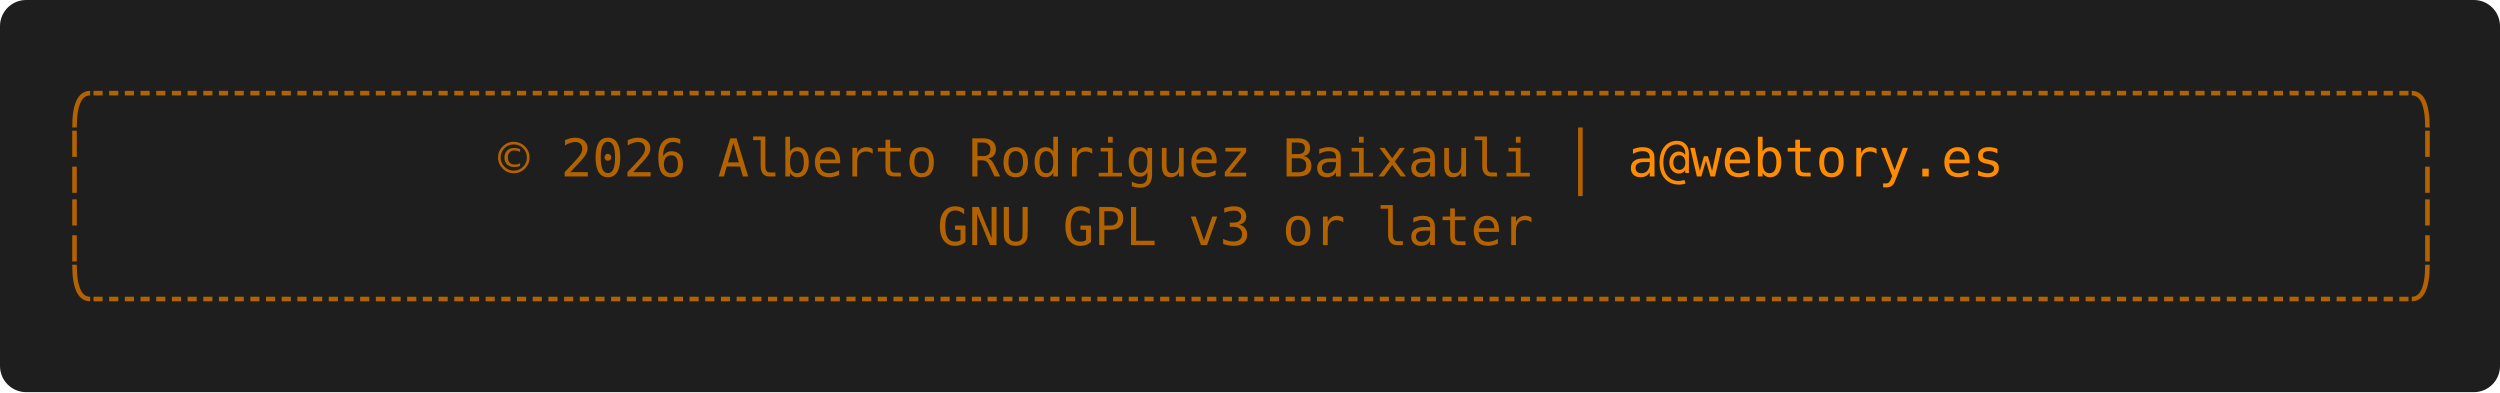
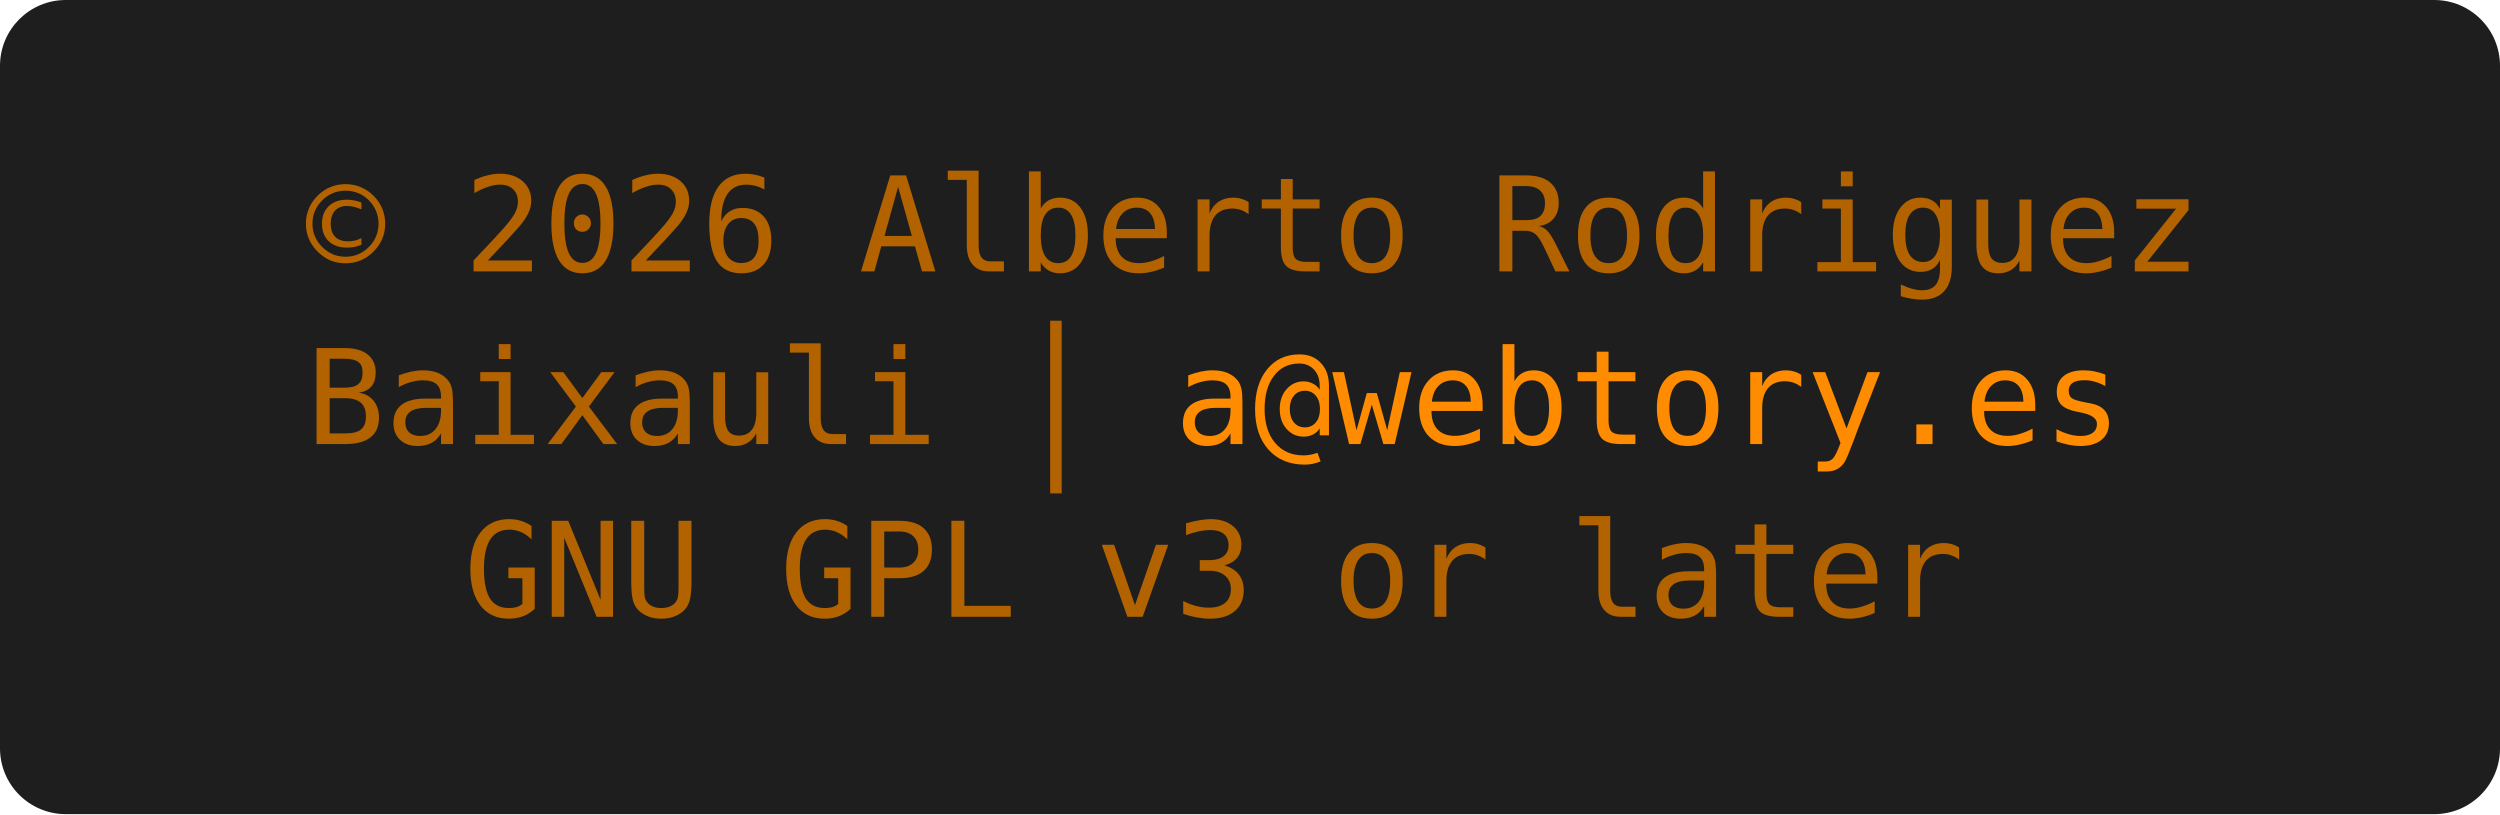
- <svg xmlns="http://www.w3.org/2000/svg" width="765" height="120" viewBox="0 0 765 120" font-family="DejaVu Sans Mono, Menlo, Consolas, monospace" font-size="16">
-   <rect width="765" height="120" rx="8" fill="#1e1e1e" />
-   <path d="M 22.8 39 Q 22.8 28.5 27.6 28.5" fill="none" stroke="#b36200" stroke-width="1.4" />
-   <line x1="28.6" y1="28.5" x2="31.4" y2="28.5" stroke="#b36200" stroke-width="1.4" />
-   <line x1="33.4" y1="28.5" x2="36.2" y2="28.5" stroke="#b36200" stroke-width="1.4" />
-   <line x1="38.2" y1="28.5" x2="41.0" y2="28.5" stroke="#b36200" stroke-width="1.4" />
-   <line x1="43.0" y1="28.5" x2="45.8" y2="28.5" stroke="#b36200" stroke-width="1.4" />
-   <line x1="47.8" y1="28.5" x2="50.6" y2="28.5" stroke="#b36200" stroke-width="1.4" />
-   <line x1="52.6" y1="28.5" x2="55.4" y2="28.5" stroke="#b36200" stroke-width="1.4" />
-   <line x1="57.4" y1="28.5" x2="60.2" y2="28.5" stroke="#b36200" stroke-width="1.4" />
-   <line x1="62.2" y1="28.5" x2="65.0" y2="28.5" stroke="#b36200" stroke-width="1.4" />
-   <line x1="67.0" y1="28.5" x2="69.8" y2="28.5" stroke="#b36200" stroke-width="1.4" />
-   <line x1="71.8" y1="28.5" x2="74.6" y2="28.5" stroke="#b36200" stroke-width="1.4" />
-   <line x1="76.6" y1="28.5" x2="79.4" y2="28.5" stroke="#b36200" stroke-width="1.4" />
-   <line x1="81.4" y1="28.5" x2="84.2" y2="28.5" stroke="#b36200" stroke-width="1.4" />
-   <line x1="86.2" y1="28.5" x2="89.0" y2="28.5" stroke="#b36200" stroke-width="1.4" />
-   <line x1="91.0" y1="28.5" x2="93.8" y2="28.5" stroke="#b36200" stroke-width="1.4" />
-   <line x1="95.8" y1="28.5" x2="98.6" y2="28.5" stroke="#b36200" stroke-width="1.4" />
-   <line x1="100.6" y1="28.5" x2="103.4" y2="28.5" stroke="#b36200" stroke-width="1.4" />
-   <line x1="105.4" y1="28.5" x2="108.2" y2="28.5" stroke="#b36200" stroke-width="1.4" />
-   <line x1="110.2" y1="28.5" x2="113.0" y2="28.5" stroke="#b36200" stroke-width="1.4" />
-   <line x1="115.0" y1="28.5" x2="117.8" y2="28.5" stroke="#b36200" stroke-width="1.4" />
-   <line x1="119.8" y1="28.5" x2="122.6" y2="28.5" stroke="#b36200" stroke-width="1.4" />
-   <line x1="124.6" y1="28.5" x2="127.4" y2="28.5" stroke="#b36200" stroke-width="1.4" />
-   <line x1="129.4" y1="28.5" x2="132.2" y2="28.5" stroke="#b36200" stroke-width="1.4" />
-   <line x1="134.2" y1="28.5" x2="137.0" y2="28.5" stroke="#b36200" stroke-width="1.4" />
-   <line x1="139.0" y1="28.5" x2="141.8" y2="28.5" stroke="#b36200" stroke-width="1.4" />
-   <line x1="143.8" y1="28.5" x2="146.6" y2="28.5" stroke="#b36200" stroke-width="1.4" />
-   <line x1="148.6" y1="28.5" x2="151.4" y2="28.5" stroke="#b36200" stroke-width="1.4" />
-   <line x1="153.4" y1="28.5" x2="156.2" y2="28.5" stroke="#b36200" stroke-width="1.4" />
-   <line x1="158.2" y1="28.5" x2="161.0" y2="28.5" stroke="#b36200" stroke-width="1.4" />
-   <line x1="163.0" y1="28.5" x2="165.8" y2="28.5" stroke="#b36200" stroke-width="1.4" />
-   <line x1="167.8" y1="28.5" x2="170.6" y2="28.5" stroke="#b36200" stroke-width="1.4" />
-   <line x1="172.6" y1="28.5" x2="175.4" y2="28.5" stroke="#b36200" stroke-width="1.4" />
-   <line x1="177.4" y1="28.5" x2="180.2" y2="28.5" stroke="#b36200" stroke-width="1.4" />
-   <line x1="182.2" y1="28.5" x2="185.0" y2="28.5" stroke="#b36200" stroke-width="1.4" />
-   <line x1="187.0" y1="28.5" x2="189.8" y2="28.5" stroke="#b36200" stroke-width="1.4" />
-   <line x1="191.8" y1="28.5" x2="194.6" y2="28.5" stroke="#b36200" stroke-width="1.4" />
-   <line x1="196.6" y1="28.5" x2="199.4" y2="28.5" stroke="#b36200" stroke-width="1.4" />
-   <line x1="201.4" y1="28.5" x2="204.2" y2="28.5" stroke="#b36200" stroke-width="1.4" />
-   <line x1="206.2" y1="28.5" x2="209.0" y2="28.5" stroke="#b36200" stroke-width="1.4" />
-   <line x1="211.0" y1="28.5" x2="213.8" y2="28.5" stroke="#b36200" stroke-width="1.4" />
-   <line x1="215.8" y1="28.5" x2="218.6" y2="28.5" stroke="#b36200" stroke-width="1.4" />
-   <line x1="220.6" y1="28.5" x2="223.4" y2="28.5" stroke="#b36200" stroke-width="1.4" />
-   <line x1="225.4" y1="28.5" x2="228.2" y2="28.5" stroke="#b36200" stroke-width="1.4" />
-   <line x1="230.2" y1="28.5" x2="233.0" y2="28.5" stroke="#b36200" stroke-width="1.4" />
-   <line x1="235.0" y1="28.5" x2="237.8" y2="28.5" stroke="#b36200" stroke-width="1.4" />
-   <line x1="239.8" y1="28.5" x2="242.6" y2="28.5" stroke="#b36200" stroke-width="1.4" />
-   <line x1="244.6" y1="28.5" x2="247.4" y2="28.5" stroke="#b36200" stroke-width="1.4" />
-   <line x1="249.4" y1="28.5" x2="252.2" y2="28.5" stroke="#b36200" stroke-width="1.4" />
-   <line x1="254.2" y1="28.5" x2="257.0" y2="28.5" stroke="#b36200" stroke-width="1.4" />
-   <line x1="259.0" y1="28.5" x2="261.8" y2="28.5" stroke="#b36200" stroke-width="1.4" />
-   <line x1="263.8" y1="28.5" x2="266.6" y2="28.5" stroke="#b36200" stroke-width="1.4" />
-   <line x1="268.6" y1="28.5" x2="271.4" y2="28.5" stroke="#b36200" stroke-width="1.4" />
-   <line x1="273.4" y1="28.5" x2="276.2" y2="28.5" stroke="#b36200" stroke-width="1.4" />
-   <line x1="278.2" y1="28.5" x2="281.0" y2="28.5" stroke="#b36200" stroke-width="1.4" />
-   <line x1="283.0" y1="28.5" x2="285.8" y2="28.5" stroke="#b36200" stroke-width="1.4" />
-   <line x1="287.8" y1="28.5" x2="290.6" y2="28.5" stroke="#b36200" stroke-width="1.4" />
-   <line x1="292.6" y1="28.5" x2="295.4" y2="28.5" stroke="#b36200" stroke-width="1.4" />
-   <line x1="297.4" y1="28.5" x2="300.2" y2="28.5" stroke="#b36200" stroke-width="1.4" />
-   <line x1="302.2" y1="28.5" x2="305.0" y2="28.5" stroke="#b36200" stroke-width="1.4" />
-   <line x1="307.0" y1="28.5" x2="309.8" y2="28.5" stroke="#b36200" stroke-width="1.4" />
-   <line x1="311.8" y1="28.5" x2="314.6" y2="28.5" stroke="#b36200" stroke-width="1.4" />
-   <line x1="316.6" y1="28.5" x2="319.4" y2="28.5" stroke="#b36200" stroke-width="1.4" />
-   <line x1="321.4" y1="28.5" x2="324.2" y2="28.5" stroke="#b36200" stroke-width="1.4" />
-   <line x1="326.2" y1="28.5" x2="329.0" y2="28.5" stroke="#b36200" stroke-width="1.4" />
-   <line x1="331.0" y1="28.5" x2="333.8" y2="28.5" stroke="#b36200" stroke-width="1.4" />
-   <line x1="335.8" y1="28.5" x2="338.6" y2="28.5" stroke="#b36200" stroke-width="1.4" />
-   <line x1="340.6" y1="28.5" x2="343.4" y2="28.5" stroke="#b36200" stroke-width="1.4" />
-   <line x1="345.4" y1="28.5" x2="348.2" y2="28.5" stroke="#b36200" stroke-width="1.4" />
-   <line x1="350.2" y1="28.5" x2="353.0" y2="28.5" stroke="#b36200" stroke-width="1.4" />
-   <line x1="355.0" y1="28.5" x2="357.8" y2="28.5" stroke="#b36200" stroke-width="1.4" />
-   <line x1="359.8" y1="28.5" x2="362.6" y2="28.5" stroke="#b36200" stroke-width="1.4" />
-   <line x1="364.6" y1="28.5" x2="367.4" y2="28.5" stroke="#b36200" stroke-width="1.4" />
-   <line x1="369.4" y1="28.5" x2="372.2" y2="28.5" stroke="#b36200" stroke-width="1.4" />
-   <line x1="374.2" y1="28.5" x2="377.0" y2="28.5" stroke="#b36200" stroke-width="1.4" />
-   <line x1="379.0" y1="28.5" x2="381.8" y2="28.5" stroke="#b36200" stroke-width="1.4" />
-   <line x1="383.8" y1="28.5" x2="386.6" y2="28.5" stroke="#b36200" stroke-width="1.4" />
-   <line x1="388.6" y1="28.5" x2="391.4" y2="28.5" stroke="#b36200" stroke-width="1.4" />
-   <line x1="393.4" y1="28.5" x2="396.2" y2="28.5" stroke="#b36200" stroke-width="1.4" />
-   <line x1="398.2" y1="28.5" x2="401.0" y2="28.5" stroke="#b36200" stroke-width="1.4" />
-   <line x1="403.0" y1="28.5" x2="405.8" y2="28.5" stroke="#b36200" stroke-width="1.4" />
-   <line x1="407.8" y1="28.5" x2="410.6" y2="28.5" stroke="#b36200" stroke-width="1.4" />
-   <line x1="412.6" y1="28.5" x2="415.4" y2="28.5" stroke="#b36200" stroke-width="1.4" />
-   <line x1="417.4" y1="28.5" x2="420.2" y2="28.5" stroke="#b36200" stroke-width="1.4" />
-   <line x1="422.2" y1="28.5" x2="425.0" y2="28.5" stroke="#b36200" stroke-width="1.4" />
-   <line x1="427.0" y1="28.5" x2="429.8" y2="28.5" stroke="#b36200" stroke-width="1.4" />
-   <line x1="431.8" y1="28.5" x2="434.6" y2="28.5" stroke="#b36200" stroke-width="1.4" />
-   <line x1="436.6" y1="28.5" x2="439.4" y2="28.5" stroke="#b36200" stroke-width="1.4" />
-   <line x1="441.4" y1="28.5" x2="444.2" y2="28.5" stroke="#b36200" stroke-width="1.4" />
-   <line x1="446.2" y1="28.5" x2="449.0" y2="28.5" stroke="#b36200" stroke-width="1.4" />
-   <line x1="451.0" y1="28.5" x2="453.8" y2="28.5" stroke="#b36200" stroke-width="1.4" />
-   <line x1="455.8" y1="28.5" x2="458.6" y2="28.5" stroke="#b36200" stroke-width="1.4" />
-   <line x1="460.6" y1="28.5" x2="463.4" y2="28.5" stroke="#b36200" stroke-width="1.4" />
-   <line x1="465.4" y1="28.5" x2="468.2" y2="28.5" stroke="#b36200" stroke-width="1.4" />
-   <line x1="470.2" y1="28.5" x2="473.0" y2="28.5" stroke="#b36200" stroke-width="1.4" />
-   <line x1="475.0" y1="28.5" x2="477.8" y2="28.5" stroke="#b36200" stroke-width="1.4" />
-   <line x1="479.8" y1="28.5" x2="482.6" y2="28.5" stroke="#b36200" stroke-width="1.4" />
-   <line x1="484.6" y1="28.5" x2="487.4" y2="28.5" stroke="#b36200" stroke-width="1.4" />
-   <line x1="489.4" y1="28.5" x2="492.2" y2="28.5" stroke="#b36200" stroke-width="1.4" />
-   <line x1="494.2" y1="28.5" x2="497.0" y2="28.5" stroke="#b36200" stroke-width="1.4" />
-   <line x1="499.0" y1="28.5" x2="501.8" y2="28.5" stroke="#b36200" stroke-width="1.4" />
-   <line x1="503.8" y1="28.5" x2="506.6" y2="28.5" stroke="#b36200" stroke-width="1.4" />
-   <line x1="508.6" y1="28.5" x2="511.4" y2="28.5" stroke="#b36200" stroke-width="1.4" />
-   <line x1="513.4" y1="28.5" x2="516.2" y2="28.5" stroke="#b36200" stroke-width="1.4" />
-   <line x1="518.2" y1="28.5" x2="521.0" y2="28.5" stroke="#b36200" stroke-width="1.4" />
-   <line x1="523.0" y1="28.5" x2="525.8" y2="28.5" stroke="#b36200" stroke-width="1.4" />
-   <line x1="527.8" y1="28.5" x2="530.6" y2="28.5" stroke="#b36200" stroke-width="1.4" />
-   <line x1="532.6" y1="28.5" x2="535.4" y2="28.5" stroke="#b36200" stroke-width="1.4" />
-   <line x1="537.4" y1="28.5" x2="540.2" y2="28.5" stroke="#b36200" stroke-width="1.4" />
-   <line x1="542.2" y1="28.5" x2="545.0" y2="28.5" stroke="#b36200" stroke-width="1.4" />
-   <line x1="547.0" y1="28.5" x2="549.8" y2="28.5" stroke="#b36200" stroke-width="1.4" />
-   <line x1="551.8" y1="28.5" x2="554.6" y2="28.5" stroke="#b36200" stroke-width="1.4" />
-   <line x1="556.6" y1="28.5" x2="559.4" y2="28.5" stroke="#b36200" stroke-width="1.4" />
-   <line x1="561.4" y1="28.5" x2="564.2" y2="28.5" stroke="#b36200" stroke-width="1.4" />
-   <line x1="566.2" y1="28.5" x2="569.0" y2="28.5" stroke="#b36200" stroke-width="1.4" />
-   <line x1="571.0" y1="28.5" x2="573.8" y2="28.5" stroke="#b36200" stroke-width="1.4" />
-   <line x1="575.8" y1="28.5" x2="578.6" y2="28.5" stroke="#b36200" stroke-width="1.4" />
-   <line x1="580.6" y1="28.5" x2="583.4" y2="28.5" stroke="#b36200" stroke-width="1.4" />
-   <line x1="585.4" y1="28.5" x2="588.2" y2="28.5" stroke="#b36200" stroke-width="1.4" />
-   <line x1="590.2" y1="28.5" x2="593.0" y2="28.5" stroke="#b36200" stroke-width="1.4" />
-   <line x1="595.0" y1="28.5" x2="597.8" y2="28.5" stroke="#b36200" stroke-width="1.4" />
-   <line x1="599.8" y1="28.5" x2="602.6" y2="28.5" stroke="#b36200" stroke-width="1.4" />
-   <line x1="604.6" y1="28.5" x2="607.4" y2="28.5" stroke="#b36200" stroke-width="1.4" />
-   <line x1="609.4" y1="28.5" x2="612.2" y2="28.5" stroke="#b36200" stroke-width="1.4" />
-   <line x1="614.2" y1="28.5" x2="617.0" y2="28.5" stroke="#b36200" stroke-width="1.4" />
-   <line x1="619.0" y1="28.5" x2="621.8" y2="28.5" stroke="#b36200" stroke-width="1.4" />
-   <line x1="623.8" y1="28.5" x2="626.6" y2="28.5" stroke="#b36200" stroke-width="1.4" />
-   <line x1="628.6" y1="28.5" x2="631.4" y2="28.5" stroke="#b36200" stroke-width="1.4" />
-   <line x1="633.4" y1="28.5" x2="636.2" y2="28.5" stroke="#b36200" stroke-width="1.4" />
-   <line x1="638.2" y1="28.5" x2="641.0" y2="28.5" stroke="#b36200" stroke-width="1.4" />
-   <line x1="643.0" y1="28.5" x2="645.8" y2="28.5" stroke="#b36200" stroke-width="1.4" />
-   <line x1="647.8" y1="28.5" x2="650.6" y2="28.5" stroke="#b36200" stroke-width="1.4" />
-   <line x1="652.6" y1="28.5" x2="655.4" y2="28.5" stroke="#b36200" stroke-width="1.4" />
-   <line x1="657.4" y1="28.5" x2="660.2" y2="28.5" stroke="#b36200" stroke-width="1.4" />
-   <line x1="662.2" y1="28.5" x2="665.0" y2="28.5" stroke="#b36200" stroke-width="1.4" />
-   <line x1="667.0" y1="28.5" x2="669.8" y2="28.5" stroke="#b36200" stroke-width="1.4" />
-   <line x1="671.8" y1="28.5" x2="674.6" y2="28.5" stroke="#b36200" stroke-width="1.4" />
-   <line x1="676.6" y1="28.5" x2="679.4" y2="28.5" stroke="#b36200" stroke-width="1.4" />
-   <line x1="681.4" y1="28.5" x2="684.2" y2="28.5" stroke="#b36200" stroke-width="1.4" />
-   <line x1="686.2" y1="28.5" x2="689.0" y2="28.5" stroke="#b36200" stroke-width="1.4" />
-   <line x1="691.0" y1="28.5" x2="693.8" y2="28.5" stroke="#b36200" stroke-width="1.4" />
-   <line x1="695.8" y1="28.5" x2="698.6" y2="28.5" stroke="#b36200" stroke-width="1.4" />
-   <line x1="700.6" y1="28.5" x2="703.4" y2="28.5" stroke="#b36200" stroke-width="1.4" />
-   <line x1="705.4" y1="28.5" x2="708.2" y2="28.5" stroke="#b36200" stroke-width="1.4" />
-   <line x1="710.2" y1="28.5" x2="713.0" y2="28.5" stroke="#b36200" stroke-width="1.4" />
-   <line x1="715.0" y1="28.5" x2="717.8" y2="28.5" stroke="#b36200" stroke-width="1.4" />
-   <line x1="719.8" y1="28.5" x2="722.6" y2="28.5" stroke="#b36200" stroke-width="1.4" />
-   <line x1="724.6" y1="28.5" x2="727.4" y2="28.5" stroke="#b36200" stroke-width="1.4" />
-   <line x1="729.4" y1="28.5" x2="732.2" y2="28.5" stroke="#b36200" stroke-width="1.4" />
-   <line x1="734.2" y1="28.5" x2="737.0" y2="28.5" stroke="#b36200" stroke-width="1.4" />
-   <path d="M 742.8 39 Q 742.8 28.5 738.0 28.5" fill="none" stroke="#b36200" stroke-width="1.4" />
-   <line x1="22.8" y1="40" x2="22.8" y2="48.0" stroke="#b36200" stroke-width="1.4" />
-   <line x1="22.8" y1="51.0" x2="22.8" y2="59" stroke="#b36200" stroke-width="1.4" />
-   <text x="152.4" y="54" fill="#b36200">©</text>
-   <text x="171.6" y="54" fill="#b36200">2</text>
-   <text x="181.2" y="54" fill="#b36200">0</text>
-   <text x="190.8" y="54" fill="#b36200">2</text>
-   <text x="200.4" y="54" fill="#b36200">6</text>
-   <text x="219.6" y="54" fill="#b36200">A</text>
-   <text x="229.2" y="54" fill="#b36200">l</text>
-   <text x="238.8" y="54" fill="#b36200">b</text>
-   <text x="248.4" y="54" fill="#b36200">e</text>
-   <text x="258.0" y="54" fill="#b36200">r</text>
-   <text x="267.6" y="54" fill="#b36200">t</text>
-   <text x="277.2" y="54" fill="#b36200">o</text>
-   <text x="296.4" y="54" fill="#b36200">R</text>
-   <text x="306.0" y="54" fill="#b36200">o</text>
-   <text x="315.6" y="54" fill="#b36200">d</text>
-   <text x="325.2" y="54" fill="#b36200">r</text>
-   <text x="334.8" y="54" fill="#b36200">i</text>
-   <text x="344.4" y="54" fill="#b36200">g</text>
-   <text x="354.0" y="54" fill="#b36200">u</text>
-   <text x="363.6" y="54" fill="#b36200">e</text>
-   <text x="373.2" y="54" fill="#b36200">z</text>
-   <text x="392.4" y="54" fill="#b36200">B</text>
-   <text x="402.0" y="54" fill="#b36200">a</text>
-   <text x="411.6" y="54" fill="#b36200">i</text>
-   <text x="421.2" y="54" fill="#b36200">x</text>
-   <text x="430.8" y="54" fill="#b36200">a</text>
-   <text x="440.4" y="54" fill="#b36200">u</text>
-   <text x="450.0" y="54" fill="#b36200">l</text>
-   <text x="459.6" y="54" fill="#b36200">i</text>
-   <line x1="483.6" y1="39" x2="483.6" y2="60" stroke="#b36200" stroke-width="1.4" />
-   <text x="498.0" y="54" fill="#ff8c00">a</text>
-   <text x="507.6" y="54" fill="#ff8c00">@</text>
-   <text x="517.2" y="54" fill="#ff8c00">w</text>
-   <text x="526.8" y="54" fill="#ff8c00">e</text>
-   <text x="536.4" y="54" fill="#ff8c00">b</text>
-   <text x="546.0" y="54" fill="#ff8c00">t</text>
-   <text x="555.6" y="54" fill="#ff8c00">o</text>
-   <text x="565.2" y="54" fill="#ff8c00">r</text>
-   <text x="574.8" y="54" fill="#ff8c00">y</text>
-   <text x="584.4" y="54" fill="#ff8c00">.</text>
-   <text x="594.0" y="54" fill="#ff8c00">e</text>
-   <text x="603.6" y="54" fill="#ff8c00">s</text>
-   <line x1="742.8" y1="40" x2="742.8" y2="48.0" stroke="#b36200" stroke-width="1.4" />
-   <line x1="742.8" y1="51.0" x2="742.8" y2="59" stroke="#b36200" stroke-width="1.4" />
-   <line x1="22.8" y1="61" x2="22.8" y2="69.0" stroke="#b36200" stroke-width="1.4" />
-   <line x1="22.8" y1="72.0" x2="22.8" y2="80" stroke="#b36200" stroke-width="1.4" />
-   <text x="286.8" y="75" fill="#b36200">G</text>
-   <text x="296.4" y="75" fill="#b36200">N</text>
-   <text x="306.0" y="75" fill="#b36200">U</text>
-   <text x="325.2" y="75" fill="#b36200">G</text>
-   <text x="334.8" y="75" fill="#b36200">P</text>
-   <text x="344.4" y="75" fill="#b36200">L</text>
-   <text x="363.6" y="75" fill="#b36200">v</text>
-   <text x="373.2" y="75" fill="#b36200">3</text>
-   <text x="392.4" y="75" fill="#b36200">o</text>
-   <text x="402.0" y="75" fill="#b36200">r</text>
-   <text x="421.2" y="75" fill="#b36200">l</text>
-   <text x="430.8" y="75" fill="#b36200">a</text>
-   <text x="440.4" y="75" fill="#b36200">t</text>
-   <text x="450.0" y="75" fill="#b36200">e</text>
-   <text x="459.6" y="75" fill="#b36200">r</text>
-   <line x1="742.8" y1="61" x2="742.8" y2="69.0" stroke="#b36200" stroke-width="1.4" />
-   <line x1="742.8" y1="72.0" x2="742.8" y2="80" stroke="#b36200" stroke-width="1.4" />
-   <path d="M 22.8 81 Q 22.8 91.5 27.6 91.5" fill="none" stroke="#b36200" stroke-width="1.4" />
-   <line x1="28.6" y1="91.5" x2="31.4" y2="91.5" stroke="#b36200" stroke-width="1.4" />
-   <line x1="33.4" y1="91.5" x2="36.2" y2="91.5" stroke="#b36200" stroke-width="1.4" />
-   <line x1="38.2" y1="91.5" x2="41.0" y2="91.5" stroke="#b36200" stroke-width="1.4" />
-   <line x1="43.0" y1="91.5" x2="45.8" y2="91.5" stroke="#b36200" stroke-width="1.4" />
-   <line x1="47.8" y1="91.5" x2="50.6" y2="91.5" stroke="#b36200" stroke-width="1.4" />
-   <line x1="52.6" y1="91.5" x2="55.4" y2="91.5" stroke="#b36200" stroke-width="1.4" />
-   <line x1="57.4" y1="91.5" x2="60.2" y2="91.5" stroke="#b36200" stroke-width="1.4" />
-   <line x1="62.2" y1="91.5" x2="65.0" y2="91.5" stroke="#b36200" stroke-width="1.4" />
-   <line x1="67.0" y1="91.5" x2="69.8" y2="91.5" stroke="#b36200" stroke-width="1.4" />
-   <line x1="71.8" y1="91.5" x2="74.6" y2="91.5" stroke="#b36200" stroke-width="1.4" />
-   <line x1="76.6" y1="91.5" x2="79.4" y2="91.5" stroke="#b36200" stroke-width="1.4" />
-   <line x1="81.4" y1="91.5" x2="84.2" y2="91.5" stroke="#b36200" stroke-width="1.4" />
-   <line x1="86.2" y1="91.5" x2="89.0" y2="91.5" stroke="#b36200" stroke-width="1.4" />
-   <line x1="91.0" y1="91.5" x2="93.8" y2="91.5" stroke="#b36200" stroke-width="1.4" />
-   <line x1="95.8" y1="91.5" x2="98.6" y2="91.5" stroke="#b36200" stroke-width="1.4" />
-   <line x1="100.6" y1="91.5" x2="103.4" y2="91.5" stroke="#b36200" stroke-width="1.4" />
-   <line x1="105.4" y1="91.5" x2="108.2" y2="91.5" stroke="#b36200" stroke-width="1.4" />
-   <line x1="110.2" y1="91.5" x2="113.0" y2="91.5" stroke="#b36200" stroke-width="1.4" />
-   <line x1="115.0" y1="91.5" x2="117.8" y2="91.5" stroke="#b36200" stroke-width="1.4" />
-   <line x1="119.8" y1="91.5" x2="122.6" y2="91.5" stroke="#b36200" stroke-width="1.4" />
-   <line x1="124.6" y1="91.5" x2="127.4" y2="91.5" stroke="#b36200" stroke-width="1.4" />
-   <line x1="129.4" y1="91.5" x2="132.2" y2="91.5" stroke="#b36200" stroke-width="1.4" />
-   <line x1="134.2" y1="91.5" x2="137.0" y2="91.5" stroke="#b36200" stroke-width="1.4" />
-   <line x1="139.0" y1="91.5" x2="141.8" y2="91.5" stroke="#b36200" stroke-width="1.4" />
-   <line x1="143.8" y1="91.5" x2="146.6" y2="91.5" stroke="#b36200" stroke-width="1.4" />
-   <line x1="148.6" y1="91.5" x2="151.4" y2="91.5" stroke="#b36200" stroke-width="1.4" />
-   <line x1="153.4" y1="91.5" x2="156.2" y2="91.5" stroke="#b36200" stroke-width="1.4" />
-   <line x1="158.2" y1="91.5" x2="161.0" y2="91.5" stroke="#b36200" stroke-width="1.4" />
-   <line x1="163.0" y1="91.5" x2="165.8" y2="91.5" stroke="#b36200" stroke-width="1.4" />
-   <line x1="167.8" y1="91.5" x2="170.6" y2="91.5" stroke="#b36200" stroke-width="1.4" />
-   <line x1="172.6" y1="91.5" x2="175.4" y2="91.5" stroke="#b36200" stroke-width="1.4" />
-   <line x1="177.4" y1="91.5" x2="180.2" y2="91.5" stroke="#b36200" stroke-width="1.4" />
-   <line x1="182.2" y1="91.5" x2="185.0" y2="91.5" stroke="#b36200" stroke-width="1.4" />
-   <line x1="187.0" y1="91.5" x2="189.8" y2="91.5" stroke="#b36200" stroke-width="1.4" />
-   <line x1="191.8" y1="91.5" x2="194.6" y2="91.5" stroke="#b36200" stroke-width="1.4" />
-   <line x1="196.6" y1="91.5" x2="199.4" y2="91.5" stroke="#b36200" stroke-width="1.4" />
-   <line x1="201.4" y1="91.5" x2="204.2" y2="91.5" stroke="#b36200" stroke-width="1.4" />
-   <line x1="206.2" y1="91.5" x2="209.0" y2="91.5" stroke="#b36200" stroke-width="1.4" />
-   <line x1="211.0" y1="91.5" x2="213.8" y2="91.5" stroke="#b36200" stroke-width="1.4" />
-   <line x1="215.8" y1="91.5" x2="218.6" y2="91.5" stroke="#b36200" stroke-width="1.4" />
-   <line x1="220.6" y1="91.5" x2="223.4" y2="91.5" stroke="#b36200" stroke-width="1.4" />
-   <line x1="225.4" y1="91.5" x2="228.2" y2="91.5" stroke="#b36200" stroke-width="1.4" />
-   <line x1="230.2" y1="91.5" x2="233.0" y2="91.5" stroke="#b36200" stroke-width="1.4" />
-   <line x1="235.0" y1="91.5" x2="237.8" y2="91.5" stroke="#b36200" stroke-width="1.4" />
-   <line x1="239.8" y1="91.5" x2="242.6" y2="91.5" stroke="#b36200" stroke-width="1.4" />
-   <line x1="244.6" y1="91.5" x2="247.4" y2="91.5" stroke="#b36200" stroke-width="1.4" />
-   <line x1="249.4" y1="91.5" x2="252.2" y2="91.5" stroke="#b36200" stroke-width="1.4" />
-   <line x1="254.2" y1="91.5" x2="257.0" y2="91.5" stroke="#b36200" stroke-width="1.4" />
-   <line x1="259.0" y1="91.5" x2="261.8" y2="91.5" stroke="#b36200" stroke-width="1.4" />
-   <line x1="263.8" y1="91.5" x2="266.6" y2="91.5" stroke="#b36200" stroke-width="1.4" />
-   <line x1="268.6" y1="91.5" x2="271.4" y2="91.5" stroke="#b36200" stroke-width="1.4" />
-   <line x1="273.4" y1="91.5" x2="276.2" y2="91.5" stroke="#b36200" stroke-width="1.4" />
-   <line x1="278.2" y1="91.5" x2="281.0" y2="91.5" stroke="#b36200" stroke-width="1.4" />
-   <line x1="283.0" y1="91.5" x2="285.8" y2="91.5" stroke="#b36200" stroke-width="1.4" />
-   <line x1="287.8" y1="91.5" x2="290.6" y2="91.5" stroke="#b36200" stroke-width="1.4" />
-   <line x1="292.6" y1="91.5" x2="295.4" y2="91.5" stroke="#b36200" stroke-width="1.4" />
-   <line x1="297.4" y1="91.5" x2="300.2" y2="91.5" stroke="#b36200" stroke-width="1.4" />
-   <line x1="302.2" y1="91.5" x2="305.0" y2="91.5" stroke="#b36200" stroke-width="1.4" />
-   <line x1="307.0" y1="91.5" x2="309.8" y2="91.5" stroke="#b36200" stroke-width="1.4" />
-   <line x1="311.8" y1="91.5" x2="314.6" y2="91.5" stroke="#b36200" stroke-width="1.4" />
-   <line x1="316.6" y1="91.5" x2="319.4" y2="91.5" stroke="#b36200" stroke-width="1.4" />
-   <line x1="321.4" y1="91.5" x2="324.2" y2="91.5" stroke="#b36200" stroke-width="1.4" />
-   <line x1="326.2" y1="91.5" x2="329.0" y2="91.5" stroke="#b36200" stroke-width="1.4" />
-   <line x1="331.0" y1="91.5" x2="333.8" y2="91.5" stroke="#b36200" stroke-width="1.4" />
-   <line x1="335.8" y1="91.5" x2="338.6" y2="91.5" stroke="#b36200" stroke-width="1.4" />
-   <line x1="340.6" y1="91.5" x2="343.4" y2="91.5" stroke="#b36200" stroke-width="1.4" />
-   <line x1="345.4" y1="91.5" x2="348.2" y2="91.5" stroke="#b36200" stroke-width="1.4" />
-   <line x1="350.2" y1="91.5" x2="353.0" y2="91.5" stroke="#b36200" stroke-width="1.4" />
-   <line x1="355.0" y1="91.5" x2="357.8" y2="91.5" stroke="#b36200" stroke-width="1.4" />
-   <line x1="359.8" y1="91.5" x2="362.6" y2="91.5" stroke="#b36200" stroke-width="1.4" />
-   <line x1="364.6" y1="91.5" x2="367.4" y2="91.5" stroke="#b36200" stroke-width="1.4" />
-   <line x1="369.4" y1="91.5" x2="372.2" y2="91.5" stroke="#b36200" stroke-width="1.4" />
-   <line x1="374.2" y1="91.5" x2="377.0" y2="91.5" stroke="#b36200" stroke-width="1.4" />
-   <line x1="379.0" y1="91.5" x2="381.8" y2="91.5" stroke="#b36200" stroke-width="1.4" />
-   <line x1="383.8" y1="91.5" x2="386.6" y2="91.5" stroke="#b36200" stroke-width="1.4" />
-   <line x1="388.6" y1="91.5" x2="391.4" y2="91.5" stroke="#b36200" stroke-width="1.4" />
-   <line x1="393.4" y1="91.5" x2="396.2" y2="91.5" stroke="#b36200" stroke-width="1.4" />
-   <line x1="398.2" y1="91.5" x2="401.0" y2="91.5" stroke="#b36200" stroke-width="1.4" />
-   <line x1="403.0" y1="91.5" x2="405.8" y2="91.5" stroke="#b36200" stroke-width="1.4" />
-   <line x1="407.8" y1="91.5" x2="410.6" y2="91.5" stroke="#b36200" stroke-width="1.4" />
-   <line x1="412.6" y1="91.5" x2="415.4" y2="91.5" stroke="#b36200" stroke-width="1.4" />
-   <line x1="417.4" y1="91.5" x2="420.2" y2="91.5" stroke="#b36200" stroke-width="1.4" />
-   <line x1="422.2" y1="91.5" x2="425.0" y2="91.5" stroke="#b36200" stroke-width="1.4" />
-   <line x1="427.0" y1="91.5" x2="429.8" y2="91.5" stroke="#b36200" stroke-width="1.4" />
-   <line x1="431.8" y1="91.5" x2="434.6" y2="91.5" stroke="#b36200" stroke-width="1.4" />
-   <line x1="436.6" y1="91.5" x2="439.4" y2="91.5" stroke="#b36200" stroke-width="1.4" />
-   <line x1="441.4" y1="91.5" x2="444.2" y2="91.5" stroke="#b36200" stroke-width="1.4" />
-   <line x1="446.2" y1="91.5" x2="449.0" y2="91.5" stroke="#b36200" stroke-width="1.4" />
-   <line x1="451.0" y1="91.5" x2="453.8" y2="91.5" stroke="#b36200" stroke-width="1.4" />
-   <line x1="455.8" y1="91.5" x2="458.6" y2="91.5" stroke="#b36200" stroke-width="1.4" />
-   <line x1="460.6" y1="91.5" x2="463.4" y2="91.5" stroke="#b36200" stroke-width="1.4" />
-   <line x1="465.4" y1="91.5" x2="468.2" y2="91.5" stroke="#b36200" stroke-width="1.4" />
-   <line x1="470.2" y1="91.5" x2="473.0" y2="91.5" stroke="#b36200" stroke-width="1.4" />
-   <line x1="475.0" y1="91.5" x2="477.8" y2="91.5" stroke="#b36200" stroke-width="1.4" />
-   <line x1="479.8" y1="91.5" x2="482.6" y2="91.5" stroke="#b36200" stroke-width="1.4" />
-   <line x1="484.6" y1="91.5" x2="487.4" y2="91.5" stroke="#b36200" stroke-width="1.4" />
-   <line x1="489.4" y1="91.5" x2="492.2" y2="91.5" stroke="#b36200" stroke-width="1.4" />
-   <line x1="494.2" y1="91.5" x2="497.0" y2="91.5" stroke="#b36200" stroke-width="1.4" />
-   <line x1="499.0" y1="91.5" x2="501.8" y2="91.5" stroke="#b36200" stroke-width="1.4" />
-   <line x1="503.8" y1="91.5" x2="506.6" y2="91.5" stroke="#b36200" stroke-width="1.4" />
-   <line x1="508.6" y1="91.5" x2="511.4" y2="91.5" stroke="#b36200" stroke-width="1.4" />
-   <line x1="513.4" y1="91.5" x2="516.2" y2="91.5" stroke="#b36200" stroke-width="1.4" />
-   <line x1="518.2" y1="91.5" x2="521.0" y2="91.5" stroke="#b36200" stroke-width="1.4" />
-   <line x1="523.0" y1="91.5" x2="525.8" y2="91.5" stroke="#b36200" stroke-width="1.4" />
-   <line x1="527.8" y1="91.5" x2="530.6" y2="91.5" stroke="#b36200" stroke-width="1.4" />
-   <line x1="532.6" y1="91.5" x2="535.4" y2="91.5" stroke="#b36200" stroke-width="1.4" />
-   <line x1="537.4" y1="91.5" x2="540.2" y2="91.5" stroke="#b36200" stroke-width="1.4" />
-   <line x1="542.2" y1="91.5" x2="545.0" y2="91.5" stroke="#b36200" stroke-width="1.4" />
-   <line x1="547.0" y1="91.5" x2="549.8" y2="91.5" stroke="#b36200" stroke-width="1.4" />
-   <line x1="551.8" y1="91.5" x2="554.6" y2="91.5" stroke="#b36200" stroke-width="1.4" />
-   <line x1="556.6" y1="91.5" x2="559.4" y2="91.5" stroke="#b36200" stroke-width="1.4" />
-   <line x1="561.4" y1="91.5" x2="564.2" y2="91.5" stroke="#b36200" stroke-width="1.4" />
-   <line x1="566.2" y1="91.5" x2="569.0" y2="91.5" stroke="#b36200" stroke-width="1.4" />
-   <line x1="571.0" y1="91.5" x2="573.8" y2="91.5" stroke="#b36200" stroke-width="1.4" />
-   <line x1="575.8" y1="91.5" x2="578.6" y2="91.5" stroke="#b36200" stroke-width="1.4" />
-   <line x1="580.6" y1="91.5" x2="583.4" y2="91.5" stroke="#b36200" stroke-width="1.4" />
-   <line x1="585.4" y1="91.5" x2="588.2" y2="91.5" stroke="#b36200" stroke-width="1.4" />
-   <line x1="590.2" y1="91.5" x2="593.0" y2="91.5" stroke="#b36200" stroke-width="1.4" />
-   <line x1="595.0" y1="91.5" x2="597.8" y2="91.5" stroke="#b36200" stroke-width="1.4" />
-   <line x1="599.8" y1="91.5" x2="602.6" y2="91.5" stroke="#b36200" stroke-width="1.4" />
-   <line x1="604.6" y1="91.5" x2="607.4" y2="91.5" stroke="#b36200" stroke-width="1.4" />
-   <line x1="609.4" y1="91.5" x2="612.2" y2="91.5" stroke="#b36200" stroke-width="1.4" />
-   <line x1="614.2" y1="91.5" x2="617.0" y2="91.5" stroke="#b36200" stroke-width="1.4" />
-   <line x1="619.0" y1="91.5" x2="621.8" y2="91.5" stroke="#b36200" stroke-width="1.4" />
-   <line x1="623.8" y1="91.5" x2="626.6" y2="91.5" stroke="#b36200" stroke-width="1.4" />
-   <line x1="628.6" y1="91.5" x2="631.4" y2="91.5" stroke="#b36200" stroke-width="1.4" />
-   <line x1="633.4" y1="91.5" x2="636.2" y2="91.5" stroke="#b36200" stroke-width="1.4" />
-   <line x1="638.2" y1="91.5" x2="641.0" y2="91.5" stroke="#b36200" stroke-width="1.4" />
-   <line x1="643.0" y1="91.5" x2="645.8" y2="91.5" stroke="#b36200" stroke-width="1.4" />
-   <line x1="647.8" y1="91.5" x2="650.6" y2="91.5" stroke="#b36200" stroke-width="1.4" />
-   <line x1="652.6" y1="91.5" x2="655.4" y2="91.5" stroke="#b36200" stroke-width="1.4" />
-   <line x1="657.4" y1="91.5" x2="660.2" y2="91.5" stroke="#b36200" stroke-width="1.4" />
-   <line x1="662.2" y1="91.5" x2="665.0" y2="91.5" stroke="#b36200" stroke-width="1.4" />
-   <line x1="667.0" y1="91.5" x2="669.8" y2="91.5" stroke="#b36200" stroke-width="1.4" />
-   <line x1="671.8" y1="91.5" x2="674.6" y2="91.5" stroke="#b36200" stroke-width="1.4" />
-   <line x1="676.6" y1="91.5" x2="679.4" y2="91.5" stroke="#b36200" stroke-width="1.4" />
-   <line x1="681.4" y1="91.5" x2="684.2" y2="91.5" stroke="#b36200" stroke-width="1.4" />
-   <line x1="686.2" y1="91.5" x2="689.0" y2="91.5" stroke="#b36200" stroke-width="1.4" />
-   <line x1="691.0" y1="91.5" x2="693.8" y2="91.5" stroke="#b36200" stroke-width="1.4" />
-   <line x1="695.8" y1="91.5" x2="698.6" y2="91.5" stroke="#b36200" stroke-width="1.4" />
-   <line x1="700.6" y1="91.5" x2="703.4" y2="91.5" stroke="#b36200" stroke-width="1.4" />
-   <line x1="705.4" y1="91.5" x2="708.2" y2="91.5" stroke="#b36200" stroke-width="1.4" />
-   <line x1="710.2" y1="91.5" x2="713.0" y2="91.5" stroke="#b36200" stroke-width="1.4" />
-   <line x1="715.0" y1="91.5" x2="717.8" y2="91.5" stroke="#b36200" stroke-width="1.4" />
-   <line x1="719.8" y1="91.5" x2="722.6" y2="91.5" stroke="#b36200" stroke-width="1.4" />
-   <line x1="724.6" y1="91.5" x2="727.4" y2="91.5" stroke="#b36200" stroke-width="1.4" />
-   <line x1="729.4" y1="91.5" x2="732.2" y2="91.5" stroke="#b36200" stroke-width="1.4" />
-   <line x1="734.2" y1="91.5" x2="737.0" y2="91.5" stroke="#b36200" stroke-width="1.4" />
-   <path d="M 742.8 81 Q 742.8 91.5 738.0 91.5" fill="none" stroke="#b36200" stroke-width="1.4" />
+ <svg xmlns="http://www.w3.org/2000/svg" width="304" height="99" viewBox="0 0 304 99" font-family="DejaVu Sans Mono, Menlo, Consolas, monospace" font-size="16">
+   <rect width="304" height="99" rx="8" fill="#1e1e1e" />
+   <text x="37.2" y="33" fill="#b36200">©</text>
+   <text x="56.4" y="33" fill="#b36200">2</text>
+   <text x="66.0" y="33" fill="#b36200">0</text>
+   <text x="75.6" y="33" fill="#b36200">2</text>
+   <text x="85.2" y="33" fill="#b36200">6</text>
+   <text x="104.4" y="33" fill="#b36200">A</text>
+   <text x="114.0" y="33" fill="#b36200">l</text>
+   <text x="123.6" y="33" fill="#b36200">b</text>
+   <text x="133.2" y="33" fill="#b36200">e</text>
+   <text x="142.8" y="33" fill="#b36200">r</text>
+   <text x="152.4" y="33" fill="#b36200">t</text>
+   <text x="162.0" y="33" fill="#b36200">o</text>
+   <text x="181.2" y="33" fill="#b36200">R</text>
+   <text x="190.8" y="33" fill="#b36200">o</text>
+   <text x="200.4" y="33" fill="#b36200">d</text>
+   <text x="210.0" y="33" fill="#b36200">r</text>
+   <text x="219.6" y="33" fill="#b36200">i</text>
+   <text x="229.2" y="33" fill="#b36200">g</text>
+   <text x="238.8" y="33" fill="#b36200">u</text>
+   <text x="248.4" y="33" fill="#b36200">e</text>
+   <text x="258.0" y="33" fill="#b36200">z</text>
+   <text x="37.2" y="54" fill="#b36200">B</text>
+   <text x="46.8" y="54" fill="#b36200">a</text>
+   <text x="56.4" y="54" fill="#b36200">i</text>
+   <text x="66.0" y="54" fill="#b36200">x</text>
+   <text x="75.6" y="54" fill="#b36200">a</text>
+   <text x="85.2" y="54" fill="#b36200">u</text>
+   <text x="94.8" y="54" fill="#b36200">l</text>
+   <text x="104.4" y="54" fill="#b36200">i</text>
+   <line x1="128.4" y1="39" x2="128.4" y2="60" stroke="#b36200" stroke-width="1.4" />
+   <text x="142.8" y="54" fill="#ff8c00">a</text>
+   <text x="152.4" y="54" fill="#ff8c00">@</text>
+   <text x="162.0" y="54" fill="#ff8c00">w</text>
+   <text x="171.6" y="54" fill="#ff8c00">e</text>
+   <text x="181.2" y="54" fill="#ff8c00">b</text>
+   <text x="190.8" y="54" fill="#ff8c00">t</text>
+   <text x="200.4" y="54" fill="#ff8c00">o</text>
+   <text x="210.0" y="54" fill="#ff8c00">r</text>
+   <text x="219.6" y="54" fill="#ff8c00">y</text>
+   <text x="229.2" y="54" fill="#ff8c00">.</text>
+   <text x="238.8" y="54" fill="#ff8c00">e</text>
+   <text x="248.4" y="54" fill="#ff8c00">s</text>
+   <text x="56.4" y="75" fill="#b36200">G</text>
+   <text x="66.0" y="75" fill="#b36200">N</text>
+   <text x="75.6" y="75" fill="#b36200">U</text>
+   <text x="94.8" y="75" fill="#b36200">G</text>
+   <text x="104.4" y="75" fill="#b36200">P</text>
+   <text x="114.0" y="75" fill="#b36200">L</text>
+   <text x="133.2" y="75" fill="#b36200">v</text>
+   <text x="142.8" y="75" fill="#b36200">3</text>
+   <text x="162.0" y="75" fill="#b36200">o</text>
+   <text x="171.6" y="75" fill="#b36200">r</text>
+   <text x="190.8" y="75" fill="#b36200">l</text>
+   <text x="200.4" y="75" fill="#b36200">a</text>
+   <text x="210.0" y="75" fill="#b36200">t</text>
+   <text x="219.6" y="75" fill="#b36200">e</text>
+   <text x="229.2" y="75" fill="#b36200">r</text>
</svg>
